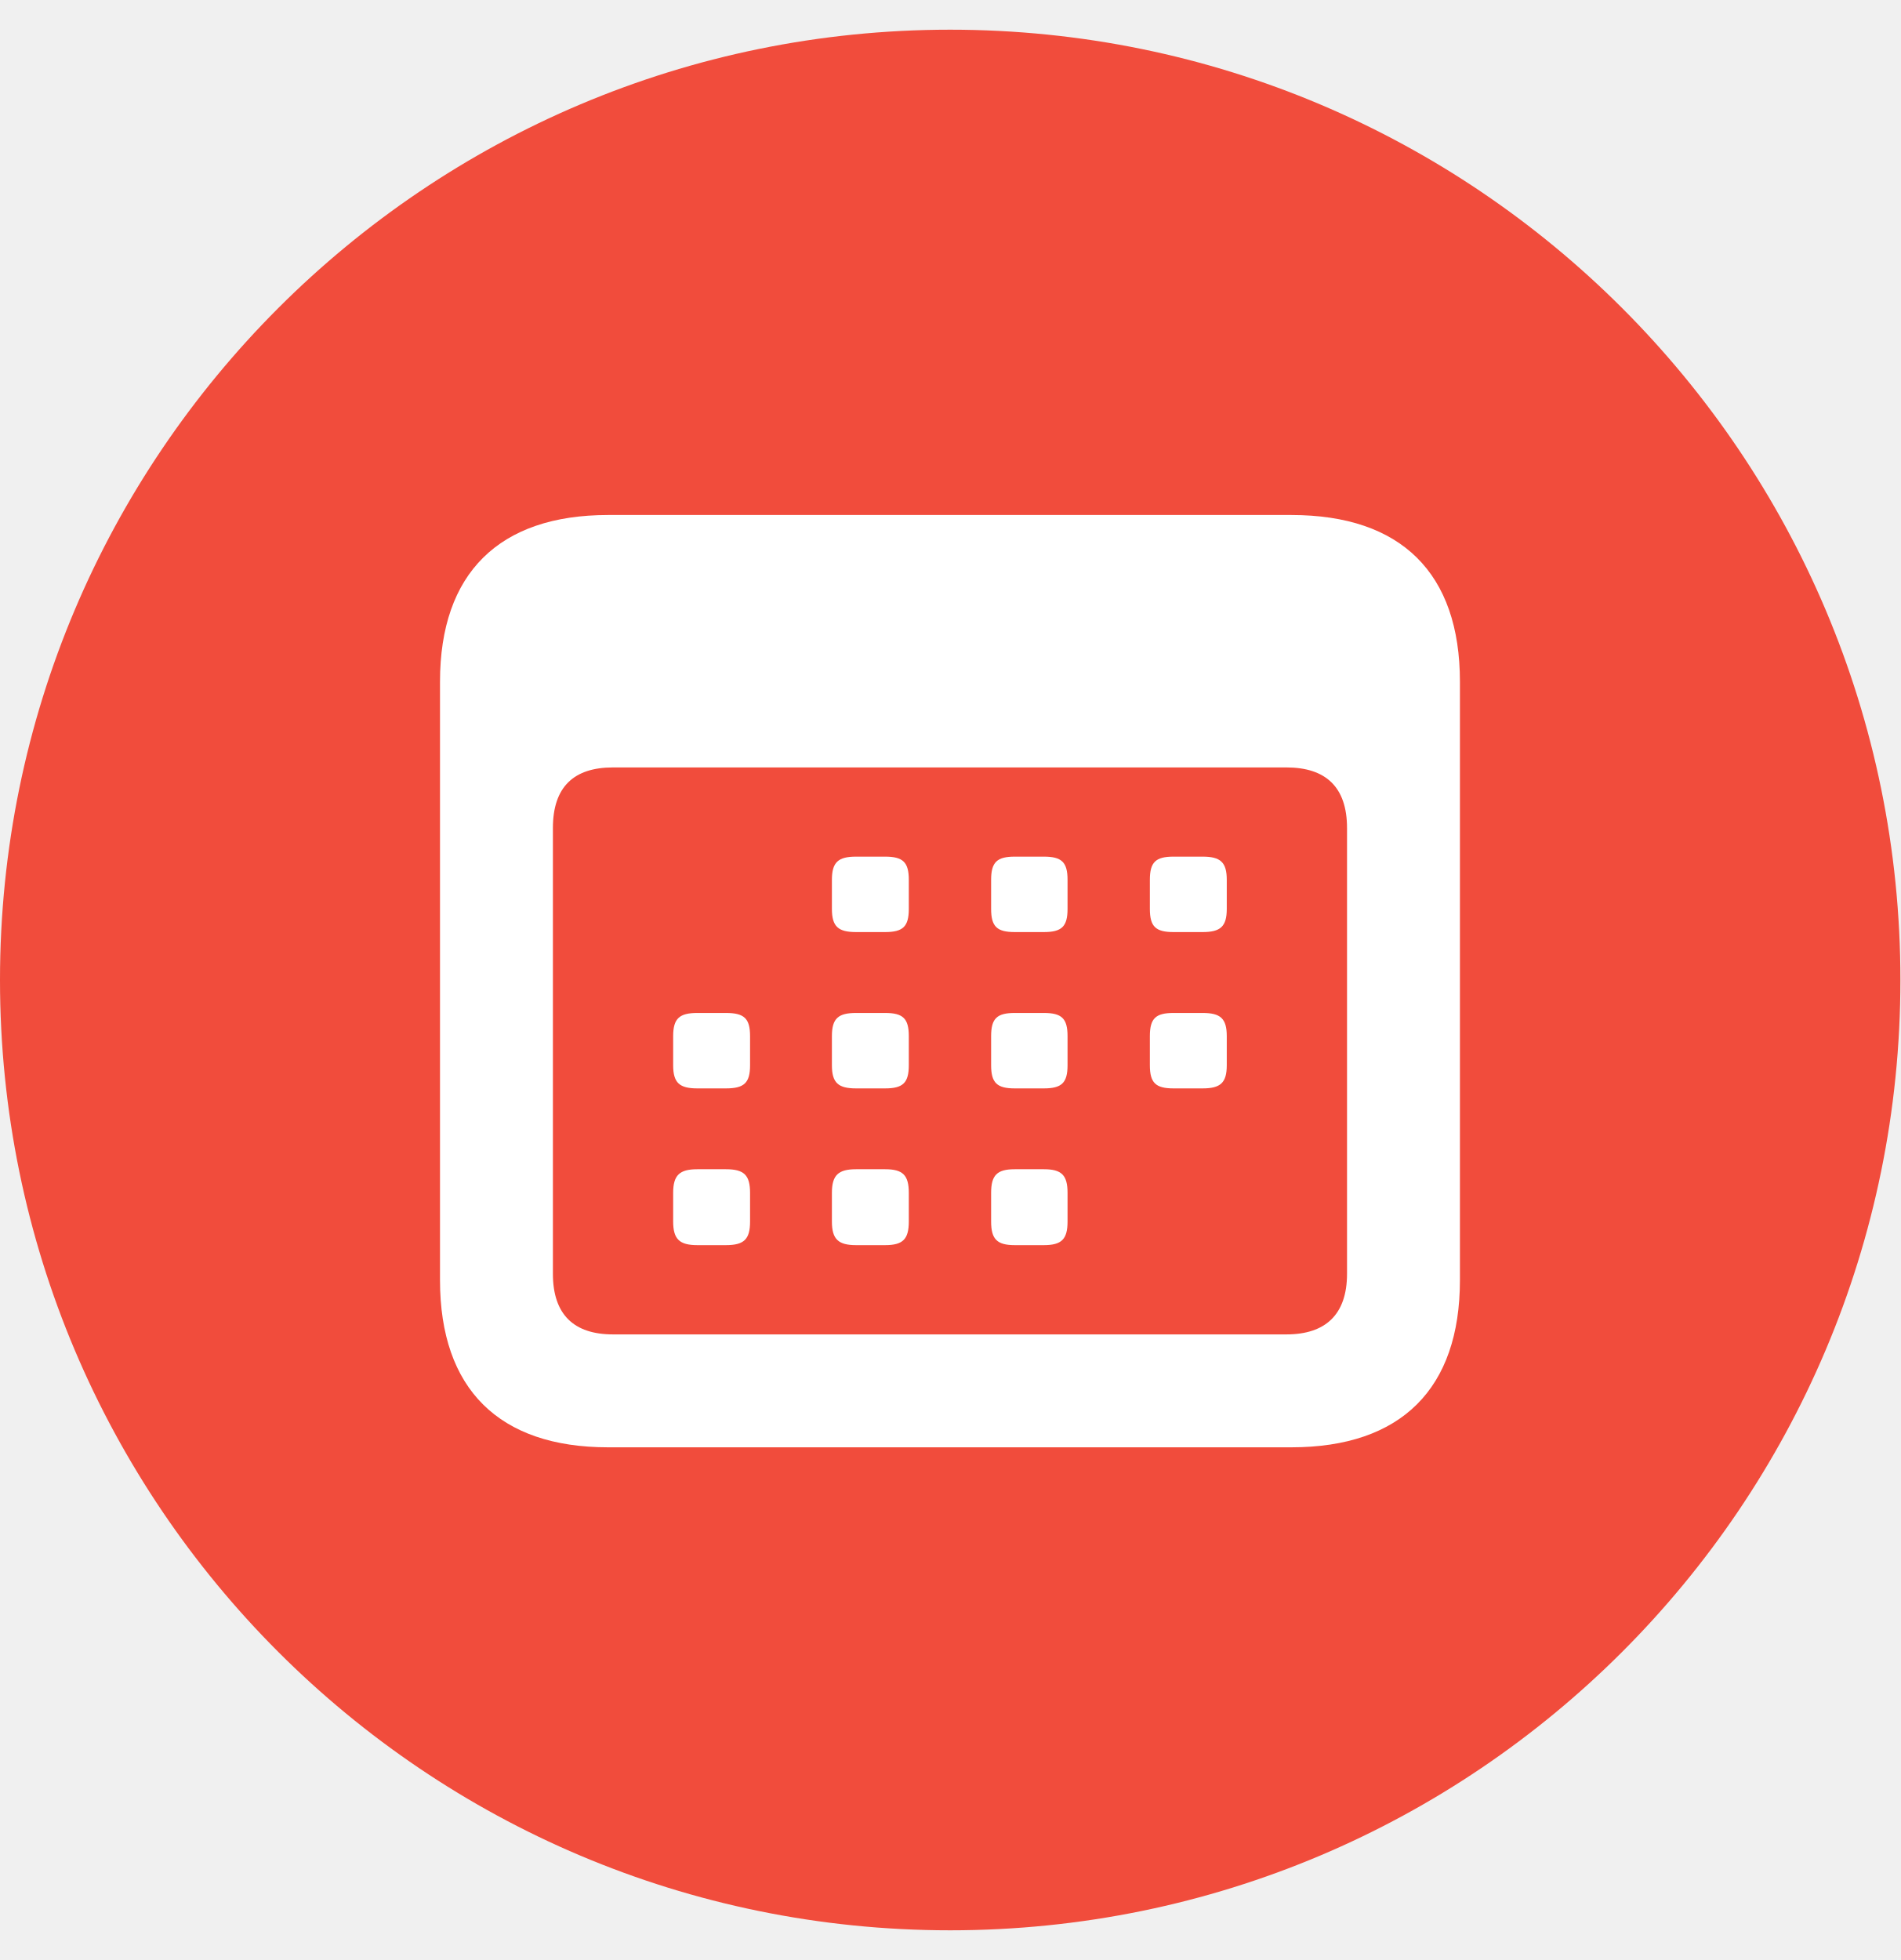
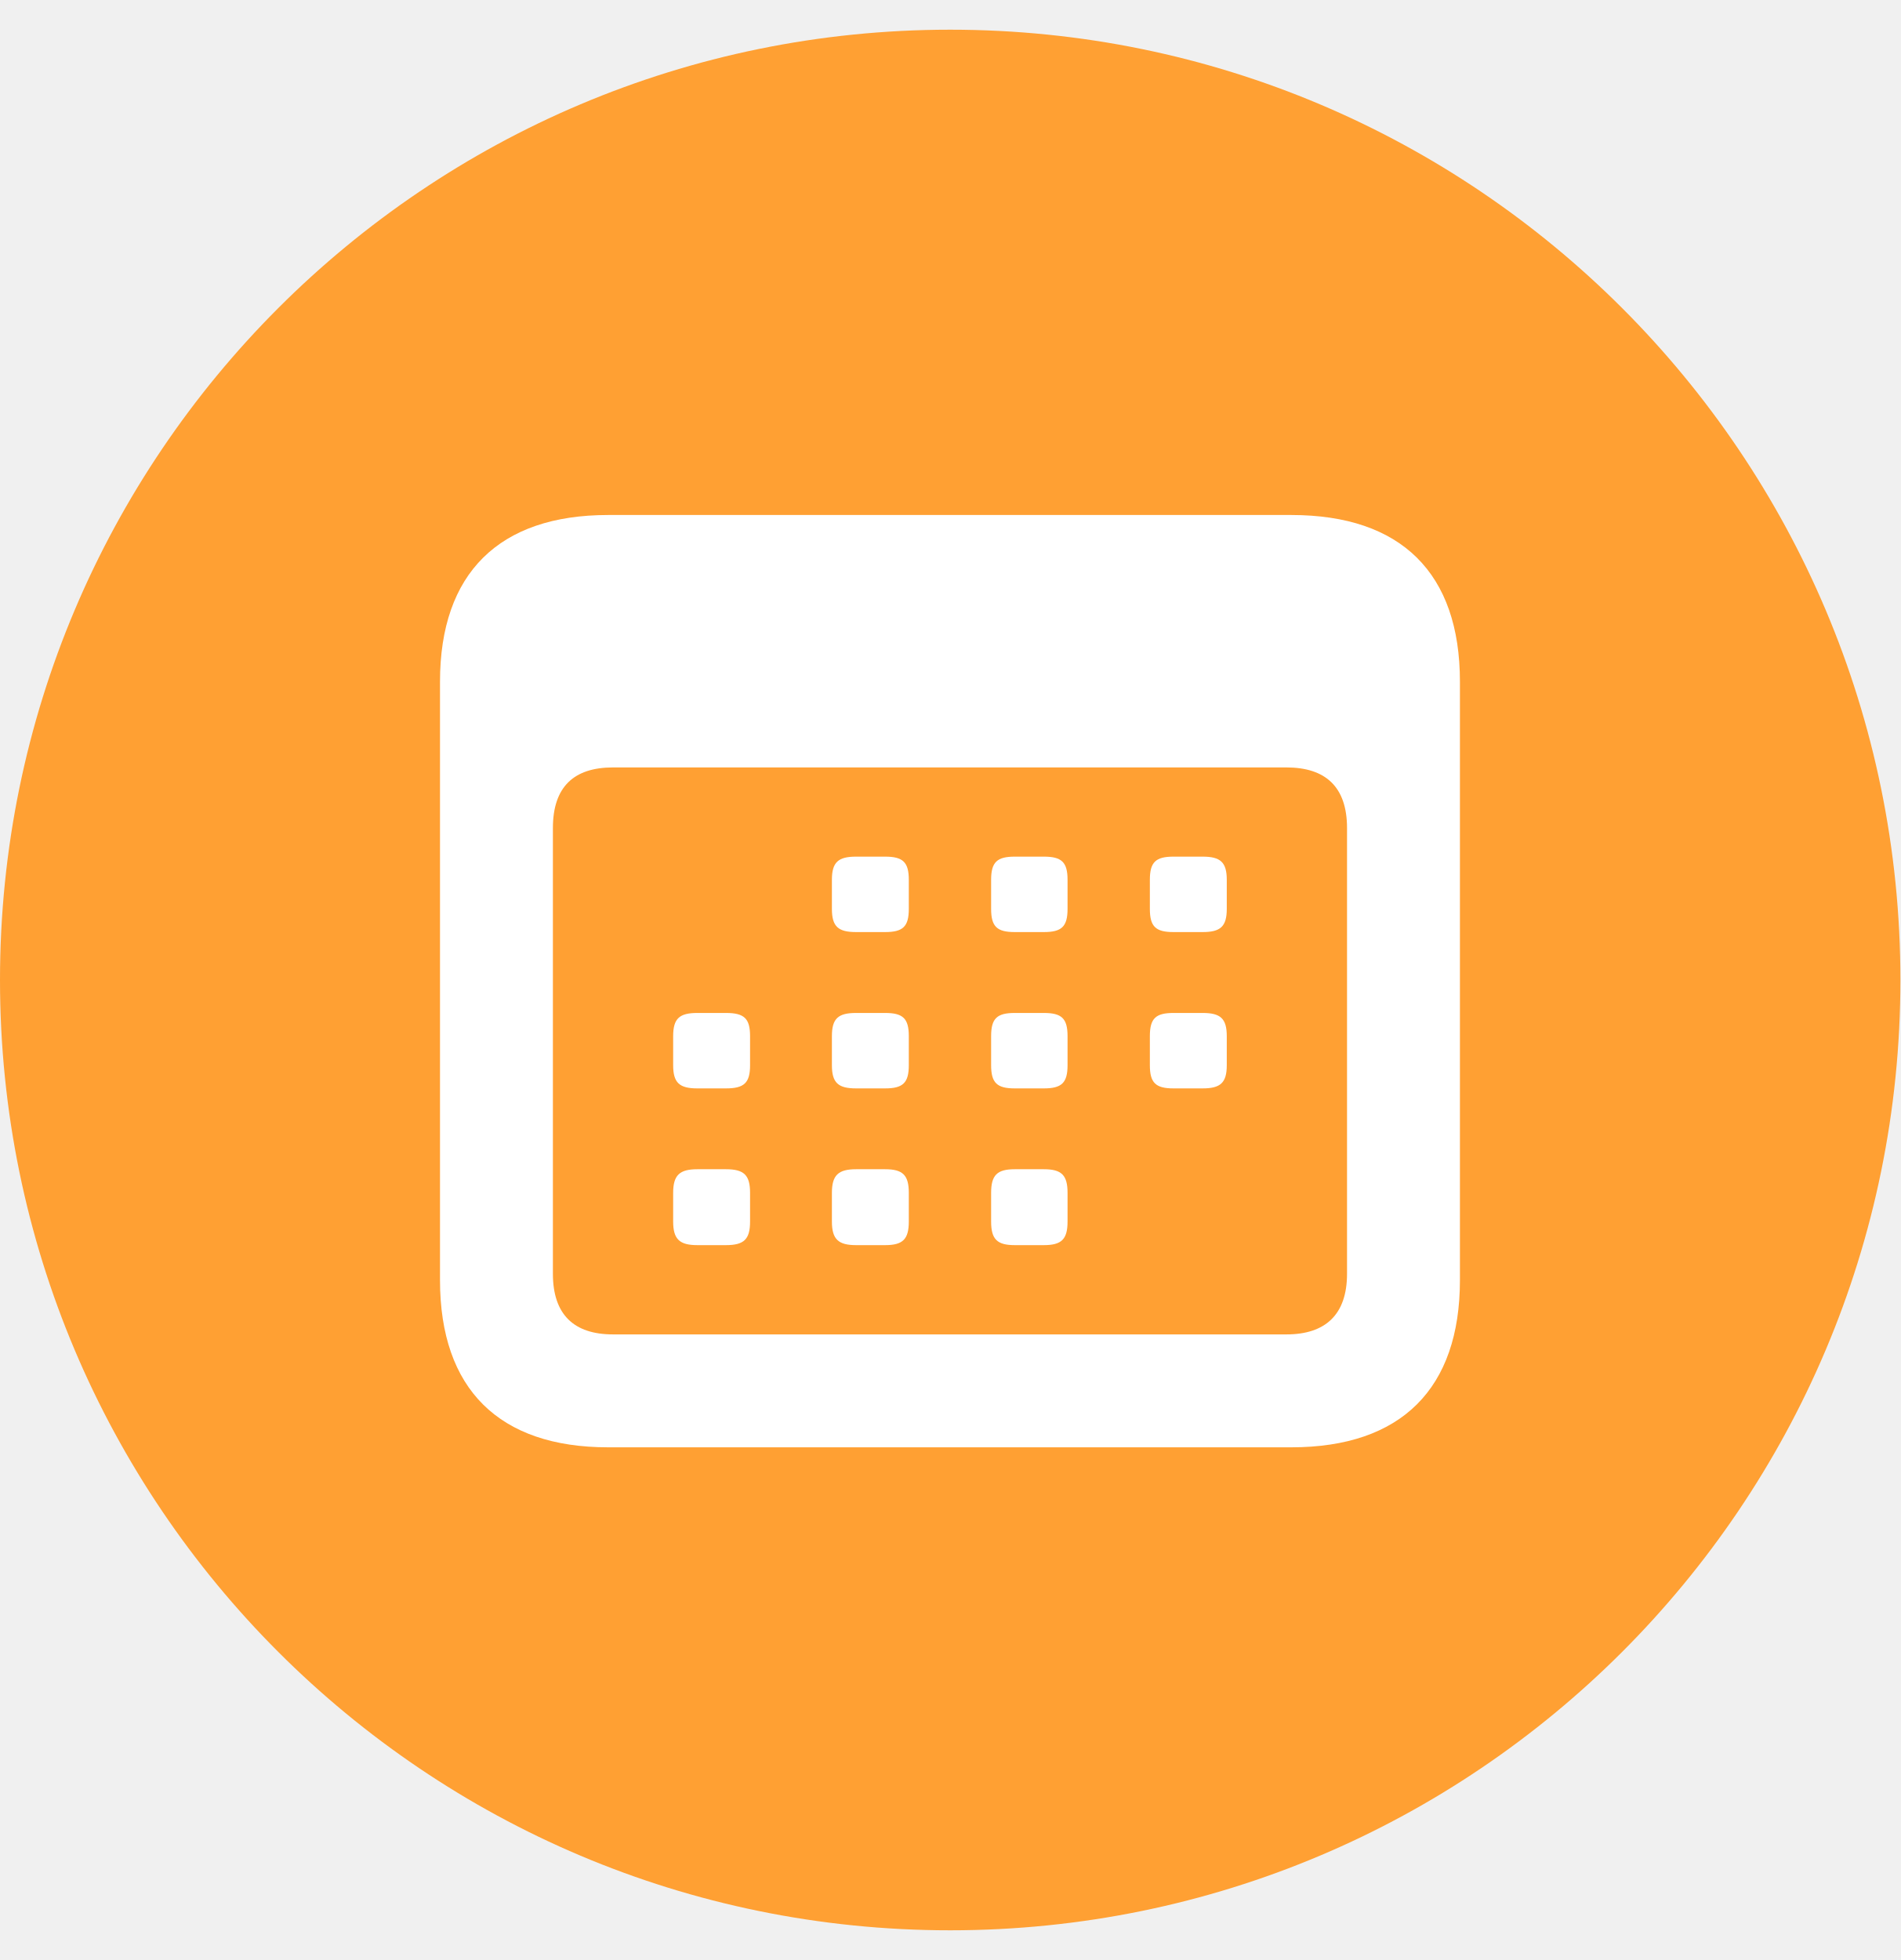
<svg xmlns="http://www.w3.org/2000/svg" width="32" height="33" viewBox="0 0 32 33" fill="none">
-   <rect y="0.5" width="32" height="32" rx="16" fill="#F14C3C" />
+   <rect y="0.5" width="32" height="32" rx="16" fill="#FFA033" />
  <path d="M10.239 24.368H21.744C23.595 24.368 24.583 23.38 24.583 21.554V11.477C24.583 9.65 23.595 8.671 21.744 8.671H10.239C8.405 8.671 7.409 9.65 7.409 11.477V21.554C7.409 23.388 8.405 24.368 10.239 24.368ZM10.322 22.467C9.666 22.467 9.31 22.135 9.31 21.446V13.942C9.31 13.245 9.666 12.921 10.322 12.921H21.661C22.317 12.921 22.682 13.245 22.682 13.942V21.446C22.682 22.135 22.317 22.467 21.661 22.467H10.322ZM14.415 15.693H14.904C15.203 15.693 15.303 15.602 15.303 15.303V14.813C15.303 14.515 15.203 14.423 14.904 14.423H14.415C14.116 14.423 14.008 14.515 14.008 14.813V15.303C14.008 15.602 14.116 15.693 14.415 15.693ZM17.087 15.693H17.577C17.876 15.693 17.976 15.602 17.976 15.303V14.813C17.976 14.515 17.876 14.423 17.577 14.423H17.087C16.789 14.423 16.689 14.515 16.689 14.813V15.303C16.689 15.602 16.789 15.693 17.087 15.693ZM19.76 15.693H20.25C20.549 15.693 20.657 15.602 20.657 15.303V14.813C20.657 14.515 20.549 14.423 20.25 14.423H19.76C19.461 14.423 19.362 14.515 19.362 14.813V15.303C19.362 15.602 19.461 15.693 19.76 15.693ZM11.742 18.325H12.223C12.53 18.325 12.63 18.233 12.63 17.935V17.445C12.63 17.146 12.53 17.055 12.223 17.055H11.742C11.443 17.055 11.335 17.146 11.335 17.445V17.935C11.335 18.233 11.443 18.325 11.742 18.325ZM14.415 18.325H14.904C15.203 18.325 15.303 18.233 15.303 17.935V17.445C15.303 17.146 15.203 17.055 14.904 17.055H14.415C14.116 17.055 14.008 17.146 14.008 17.445V17.935C14.008 18.233 14.116 18.325 14.415 18.325ZM17.087 18.325H17.577C17.876 18.325 17.976 18.233 17.976 17.935V17.445C17.976 17.146 17.876 17.055 17.577 17.055H17.087C16.789 17.055 16.689 17.146 16.689 17.445V17.935C16.689 18.233 16.789 18.325 17.087 18.325ZM19.76 18.325H20.25C20.549 18.325 20.657 18.233 20.657 17.935V17.445C20.657 17.146 20.549 17.055 20.25 17.055H19.76C19.461 17.055 19.362 17.146 19.362 17.445V17.935C19.362 18.233 19.461 18.325 19.76 18.325ZM11.742 20.964H12.223C12.53 20.964 12.63 20.865 12.63 20.566V20.084C12.63 19.786 12.53 19.686 12.223 19.686H11.742C11.443 19.686 11.335 19.786 11.335 20.084V20.566C11.335 20.865 11.443 20.964 11.742 20.964ZM14.415 20.964H14.904C15.203 20.964 15.303 20.865 15.303 20.566V20.084C15.303 19.786 15.203 19.686 14.904 19.686H14.415C14.116 19.686 14.008 19.786 14.008 20.084V20.566C14.008 20.865 14.116 20.964 14.415 20.964ZM17.087 20.964H17.577C17.876 20.964 17.976 20.865 17.976 20.566V20.084C17.976 19.786 17.876 19.686 17.577 19.686H17.087C16.789 19.686 16.689 19.786 16.689 20.084V20.566C16.689 20.865 16.789 20.964 17.087 20.964Z" fill="white" />
</svg>
